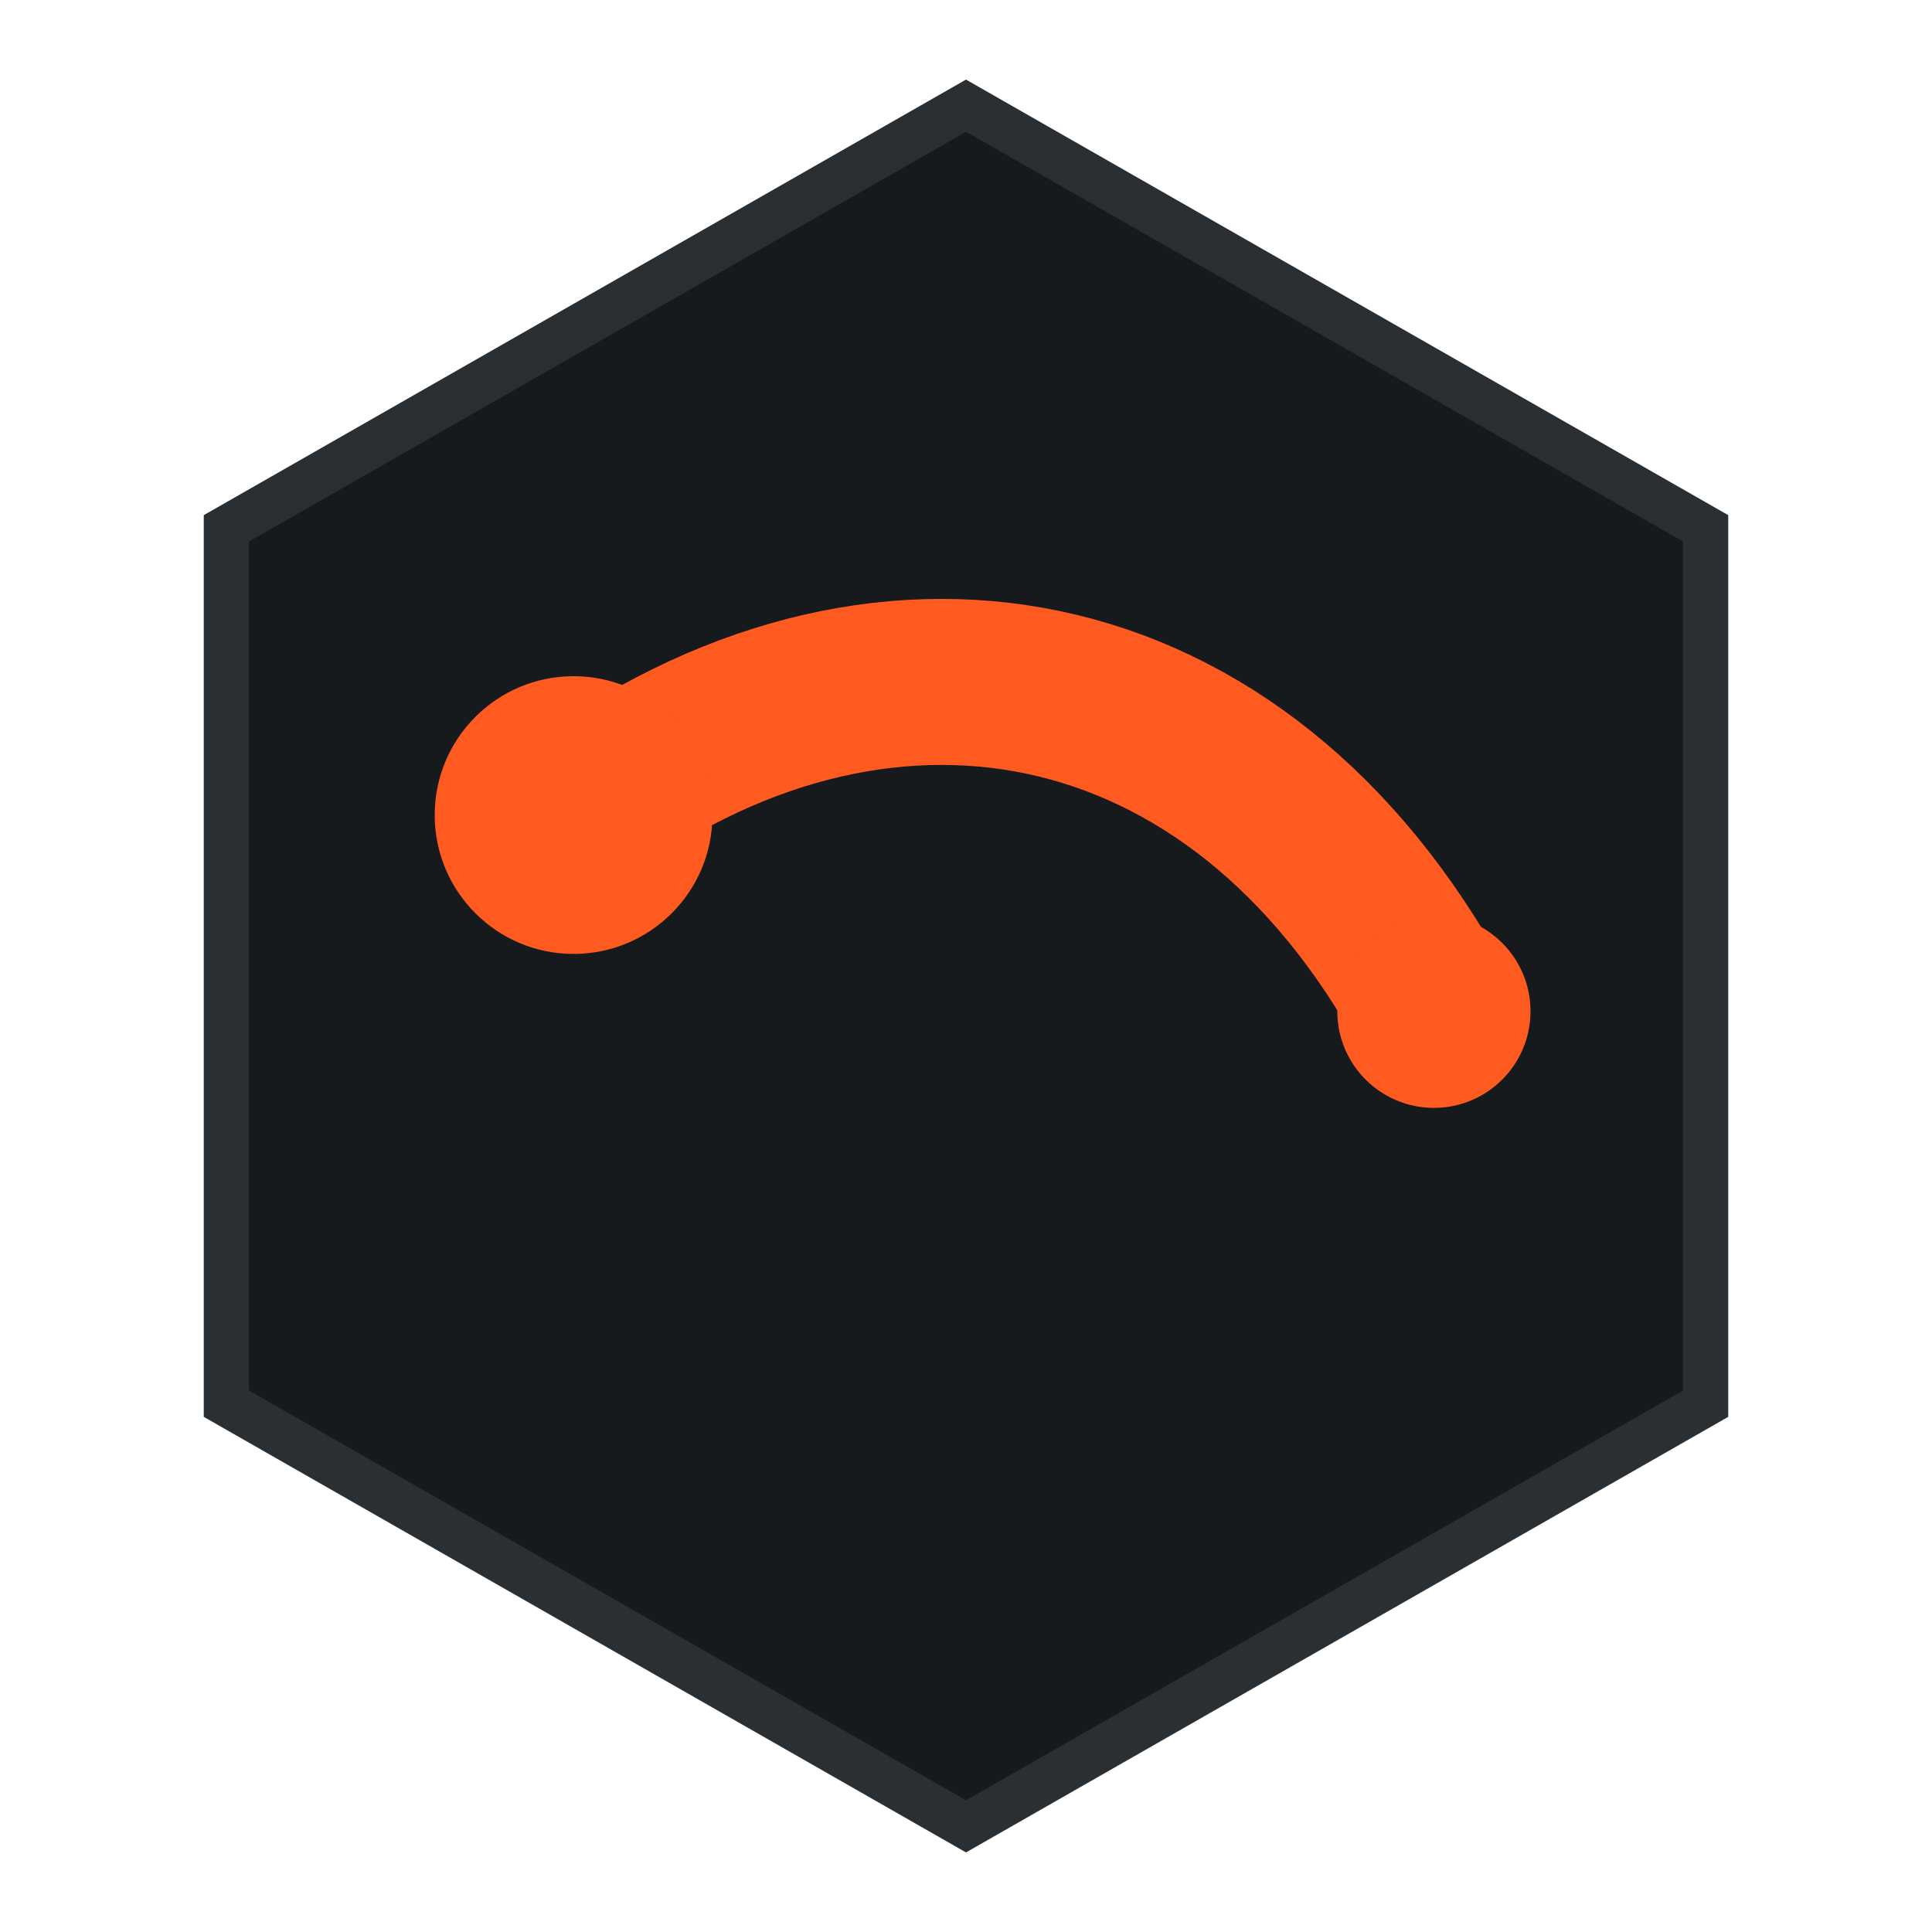
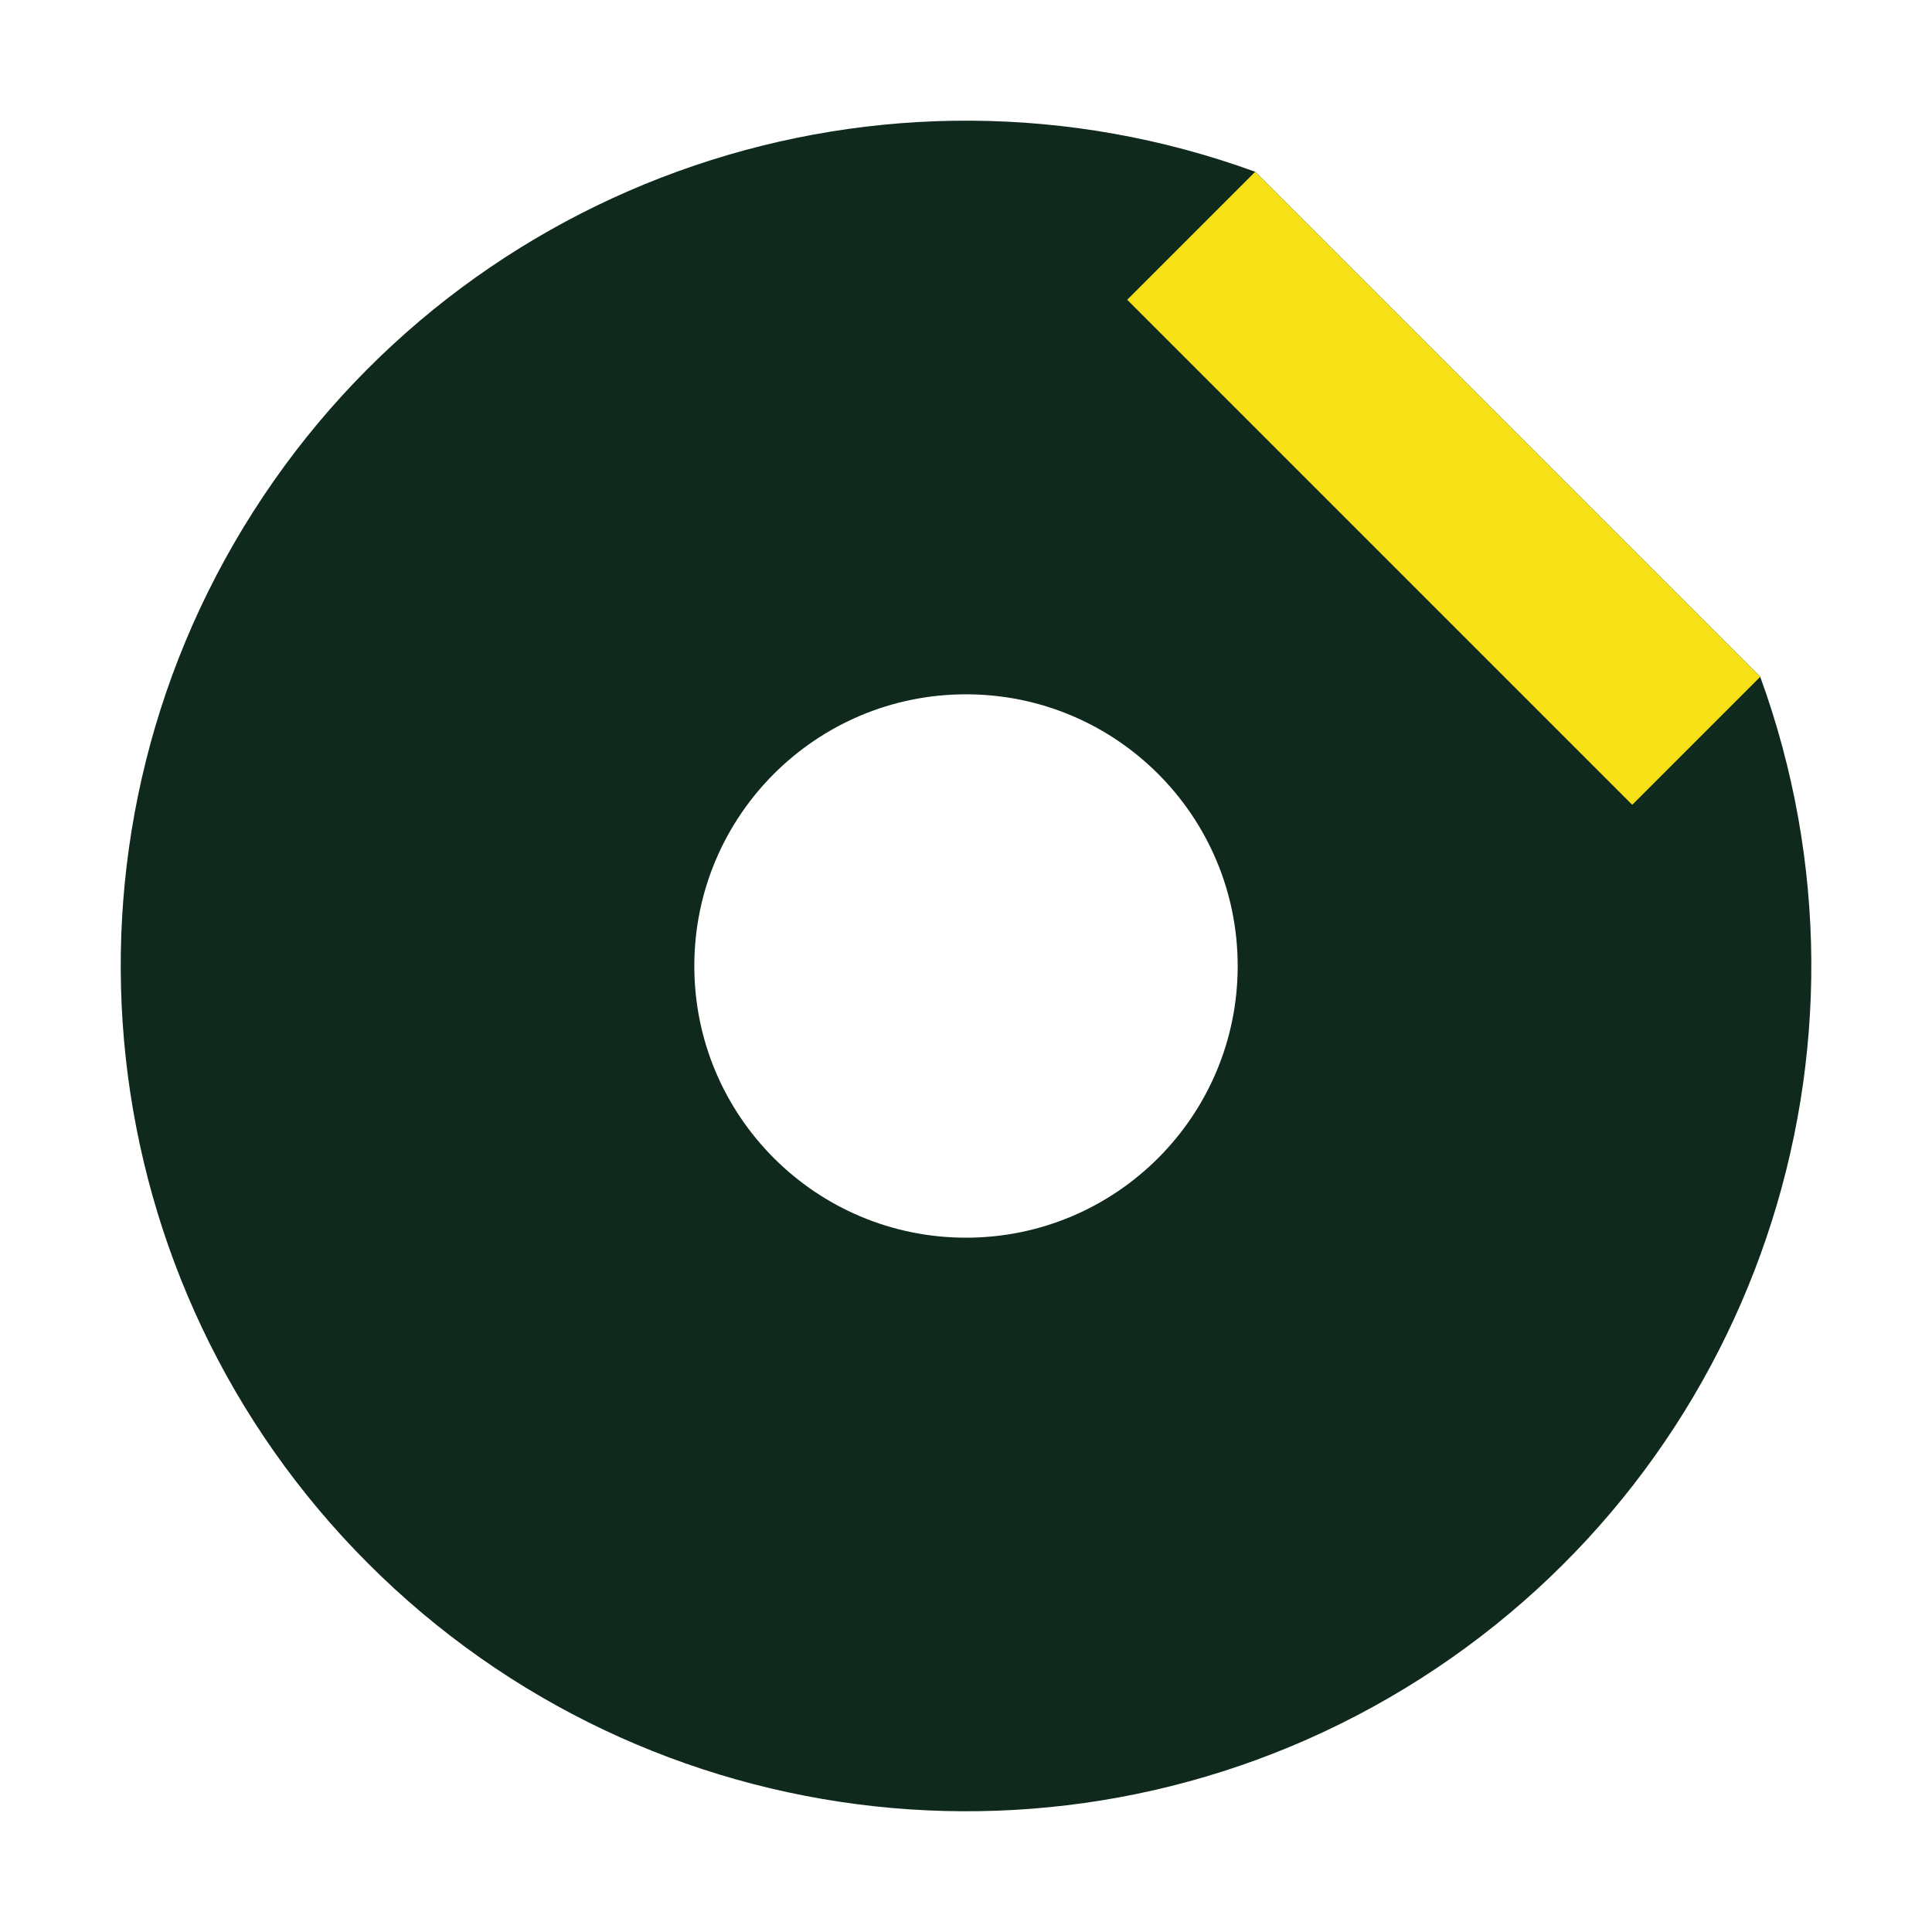
<svg xmlns="http://www.w3.org/2000/svg" viewBox="0 0 64 64" role="img" aria-label="IronLog">
-   <path d="M32 3.5 56.5 17.5v29L32 60.5 7.5 46.5v-29Z" fill="#171a1c" />
-   <path d="M32 3.5 56.5 17.5v29L32 60.5 7.5 46.5v-29Z" fill="none" stroke="#2a2f33" stroke-width="1.5" />
-   <path d="M19 27C29 19.5 41 21.5 47.5 33.5" fill="none" stroke="#ff5a1f" stroke-width="5.5" stroke-linecap="round" />
-   <circle cx="19" cy="27" r="4.6" fill="#ff5a1f" />
-   <circle cx="47.5" cy="33.5" r="3.2" fill="#ff5a1f" />
+   <path fill="#0f2a1d" fill-rule="evenodd" d="M58.31 22.42A28 28 0 1 1 41.58 5.69L58.31 22.42ZM41 32a9 9 0 1 1-18 0 9 9 0 1 1 18 0Z" />
+   <path fill="#f6e016" d="M41.58 5.69 58.31 22.42 54.07 26.66 37.34 9.93Z" />
</svg>
